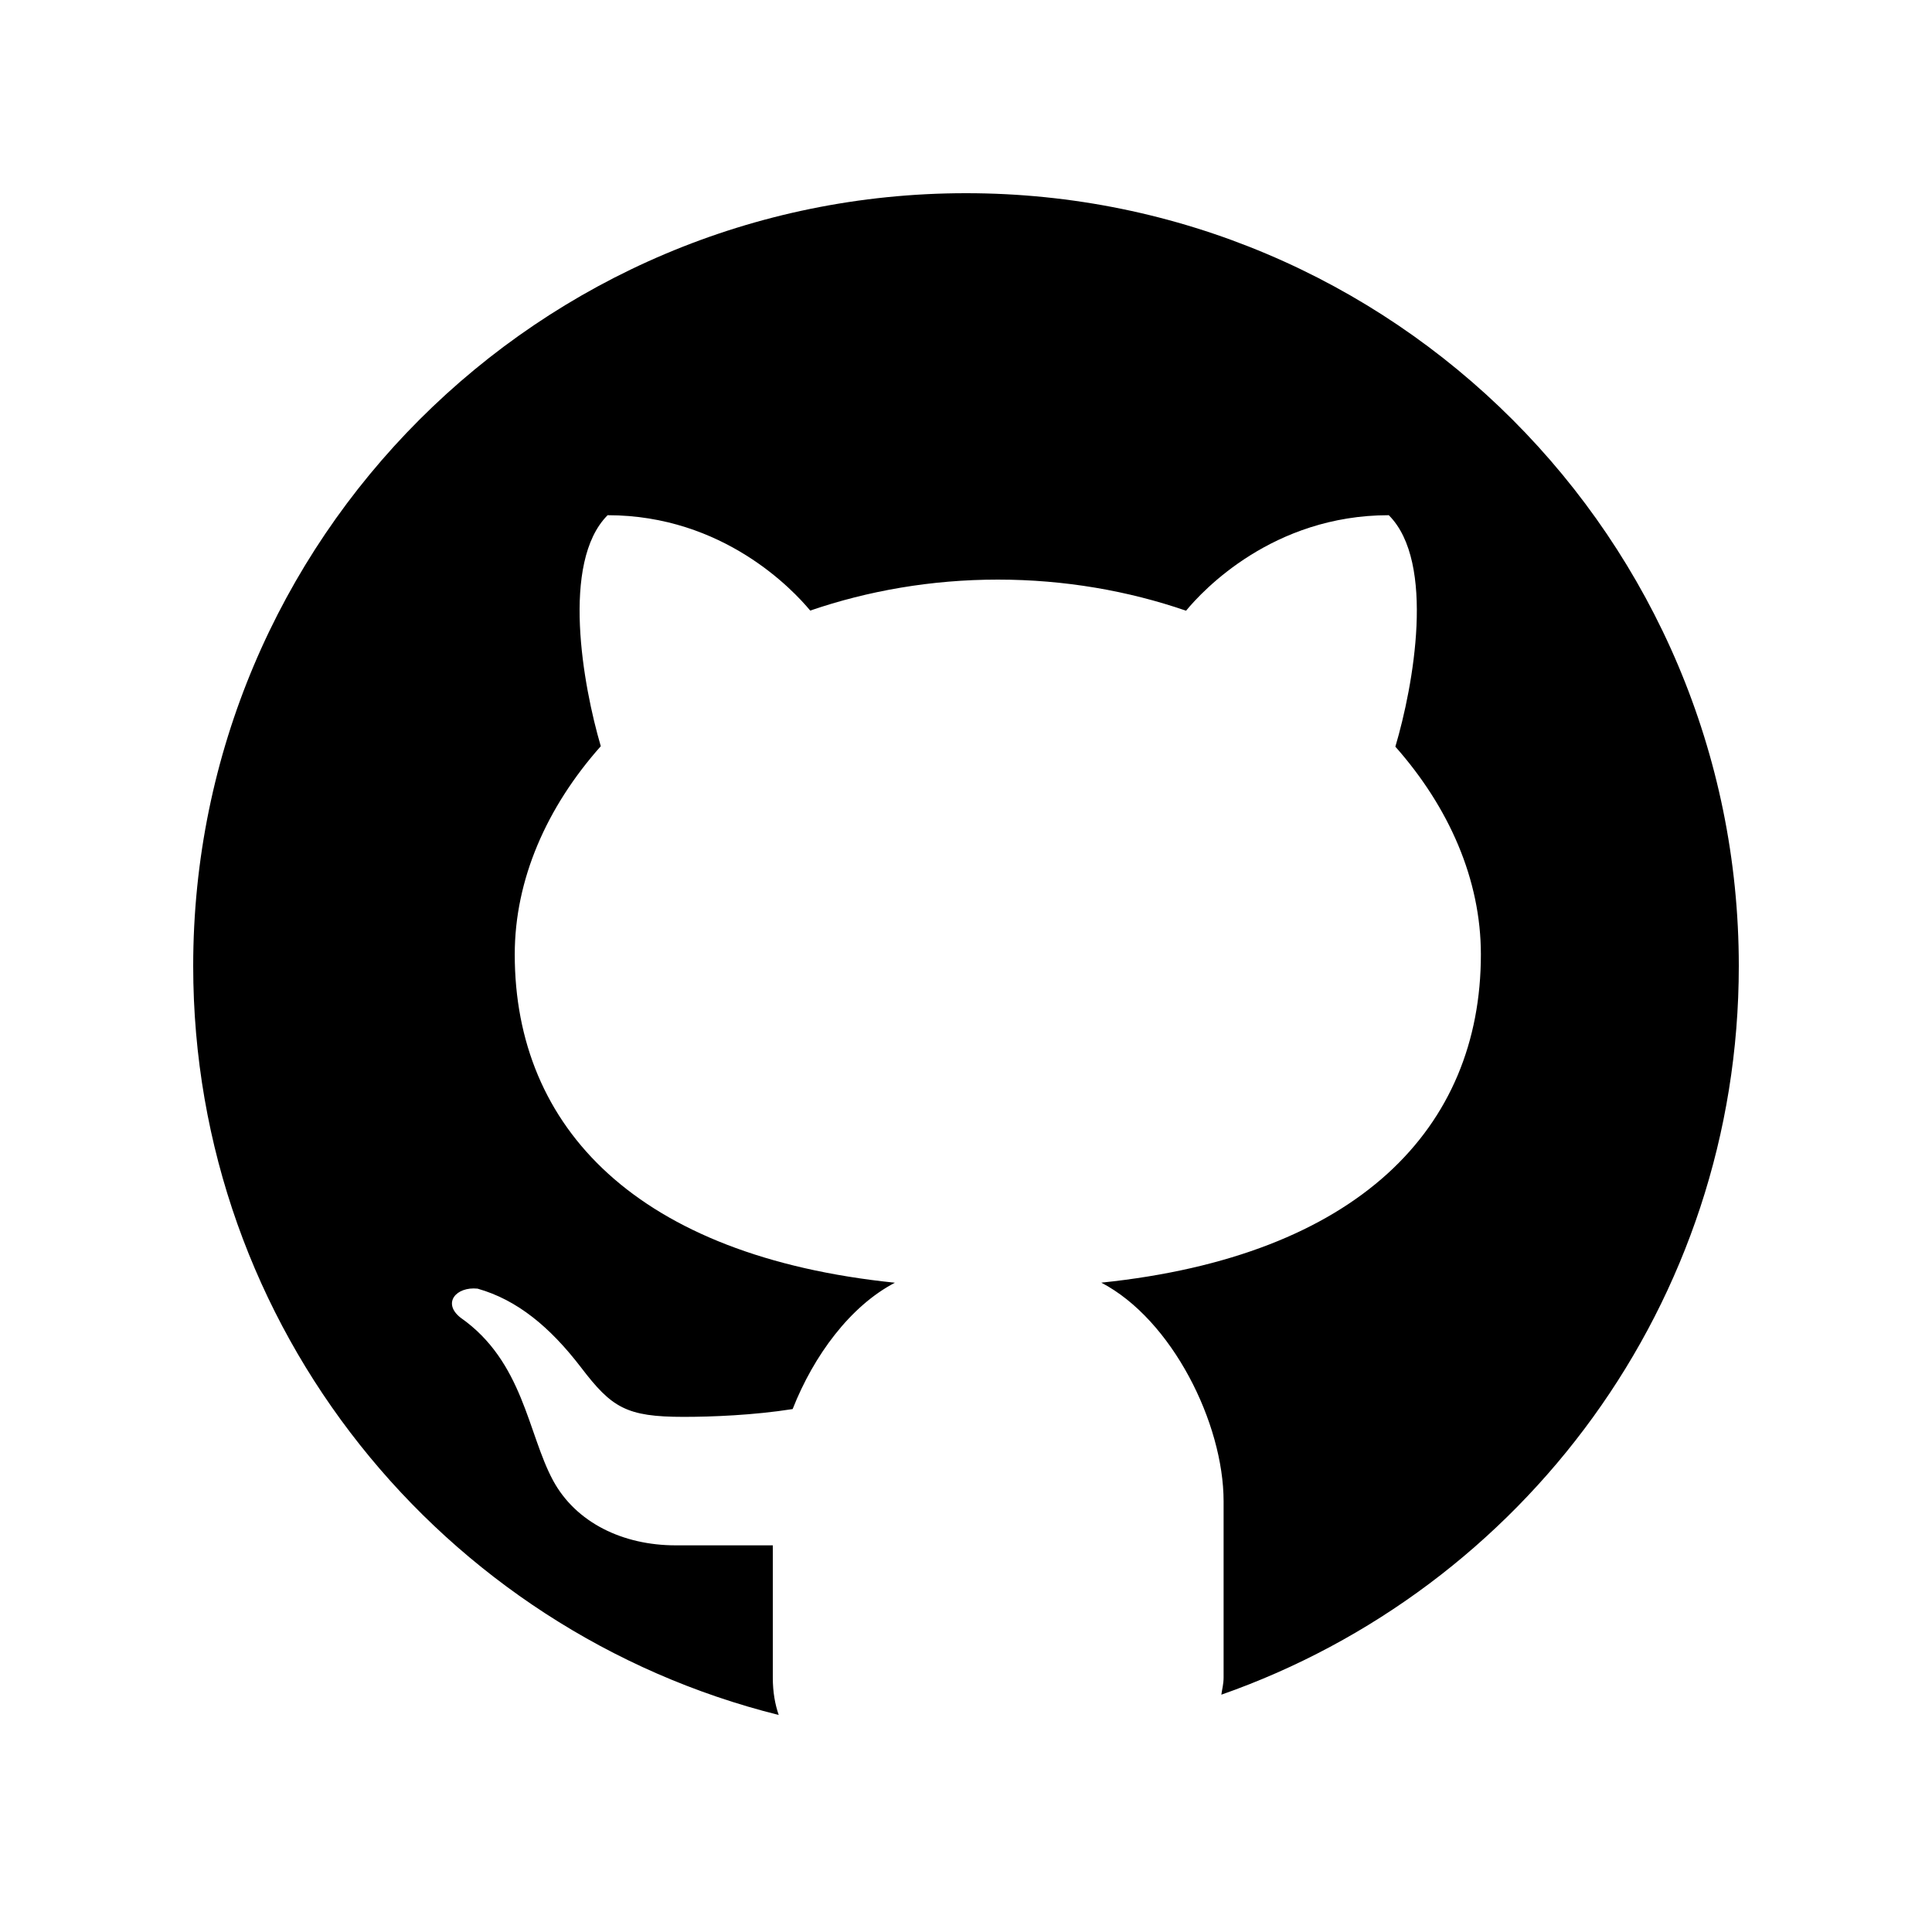
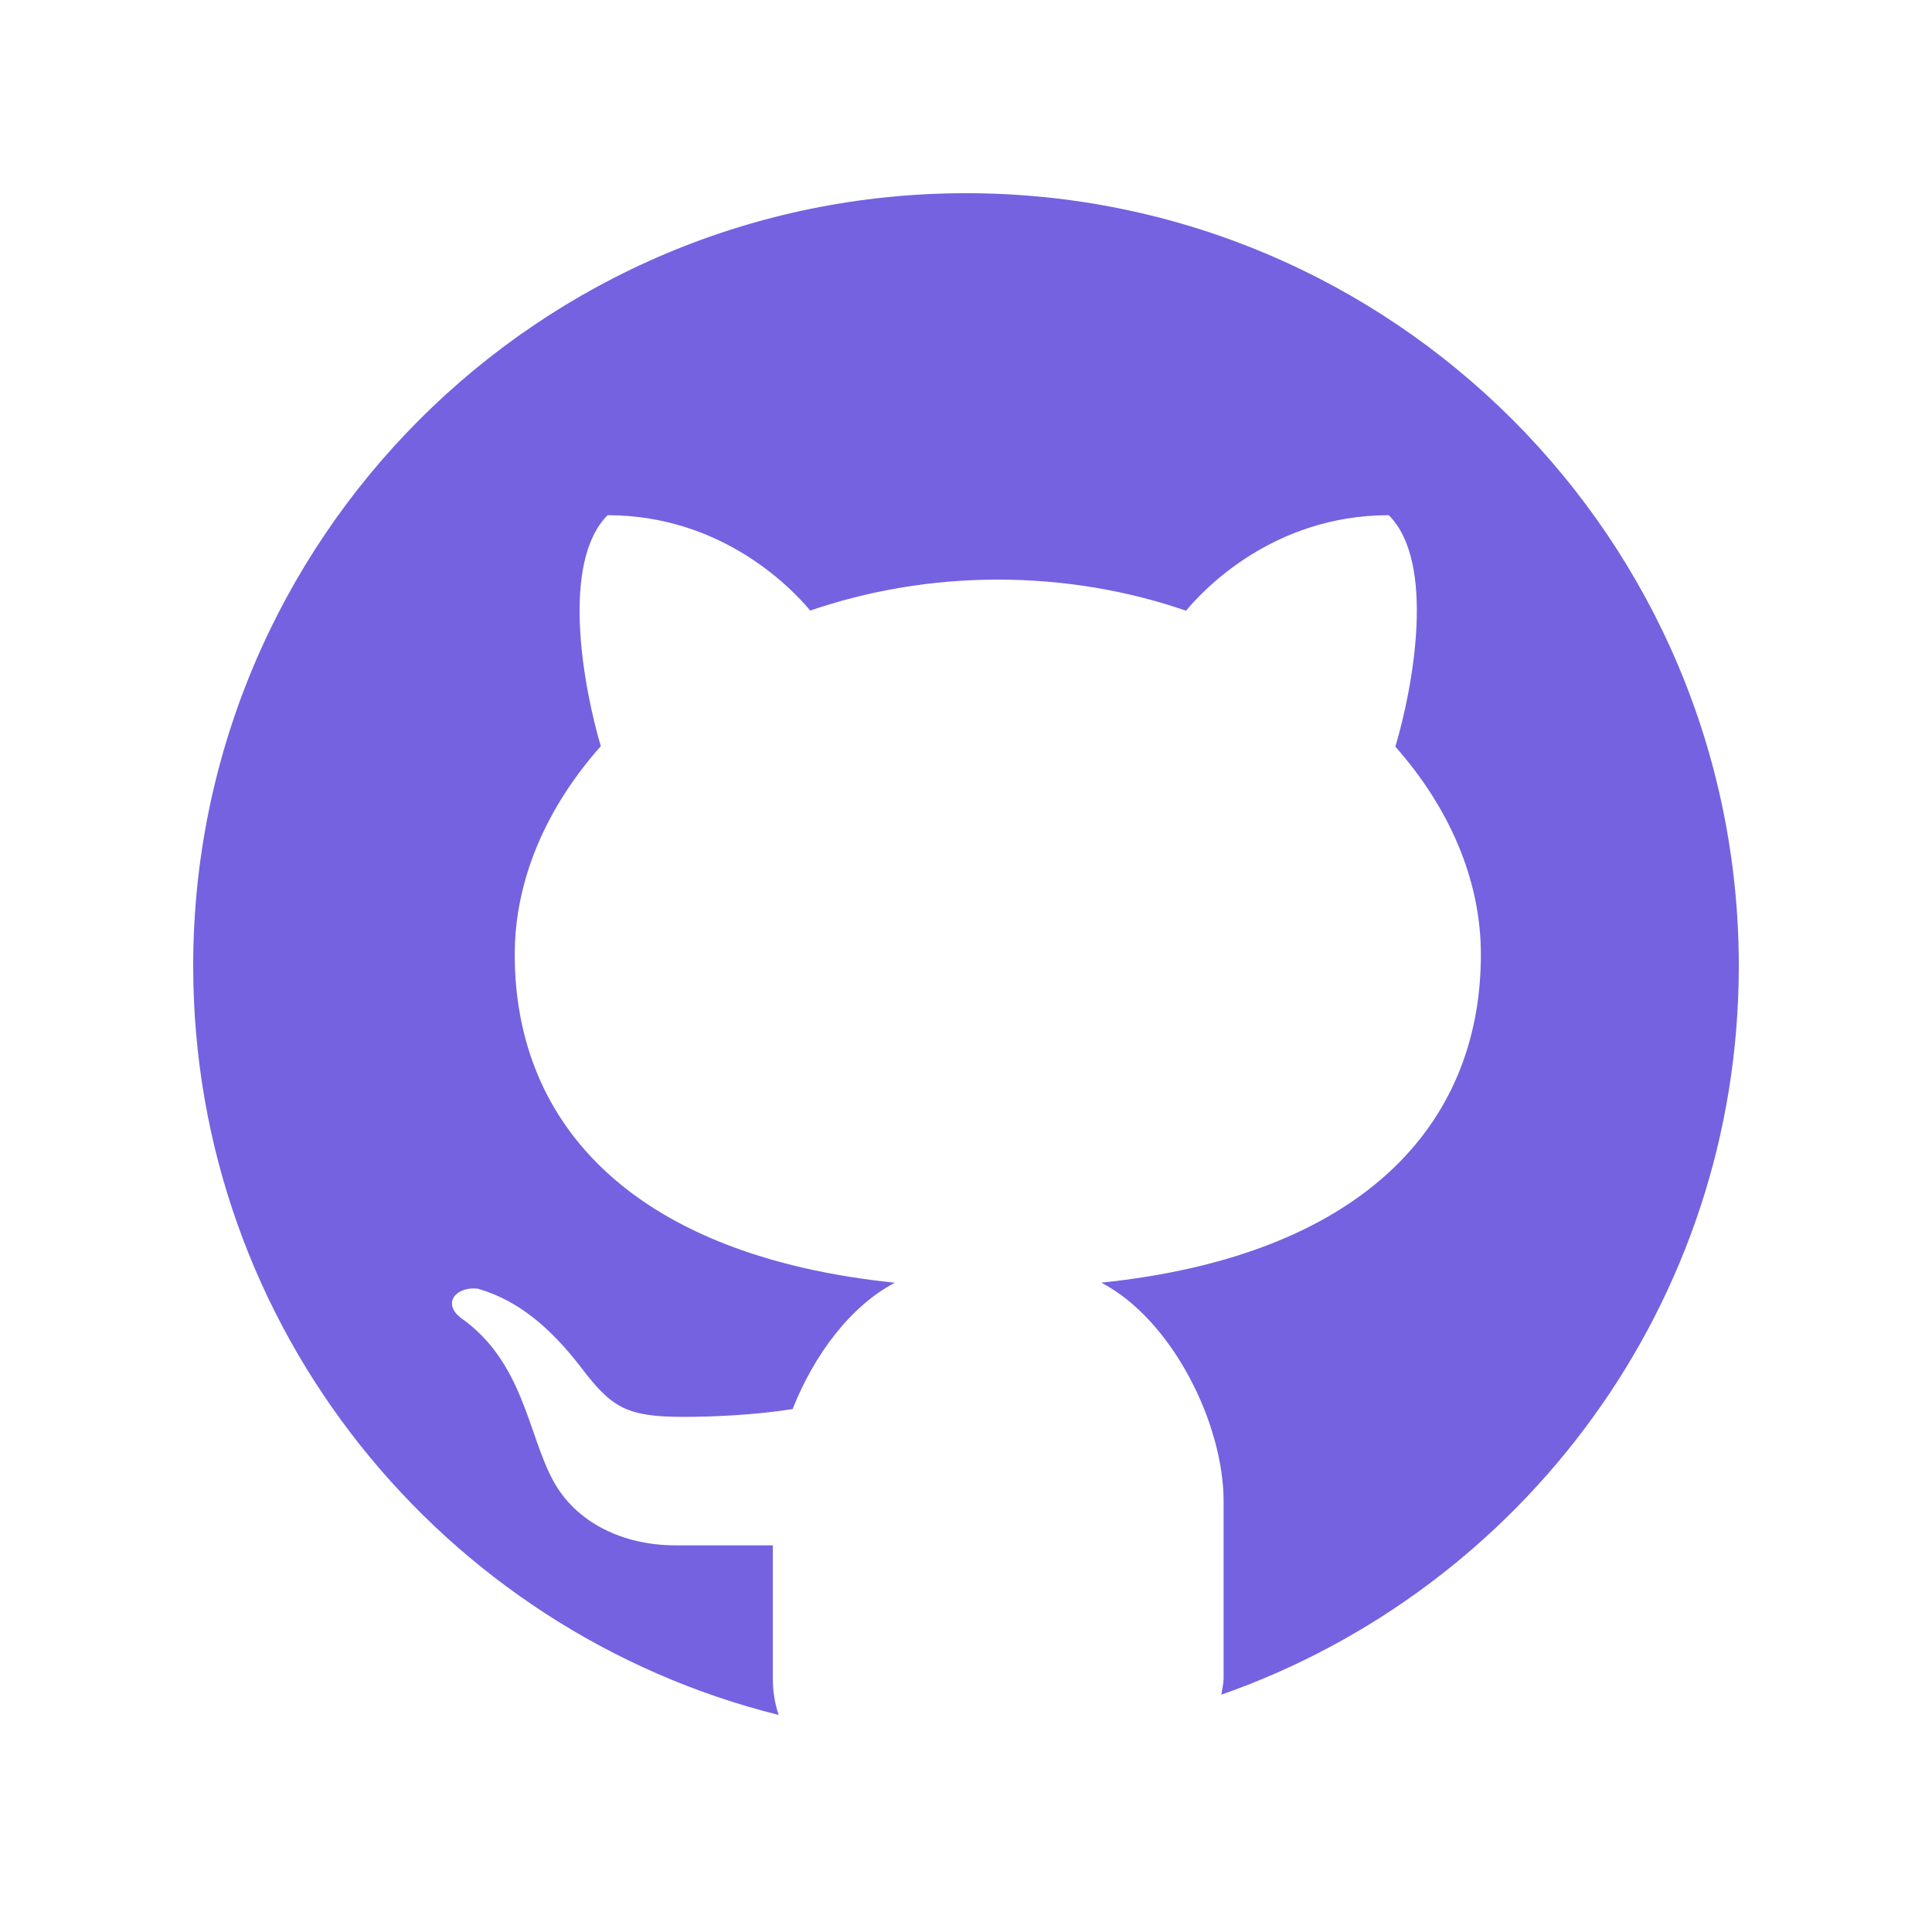
- <svg xmlns="http://www.w3.org/2000/svg" fill="#000000" viewBox="0 0 30 30" width="30px" height="30px">
+ <svg xmlns="http://www.w3.org/2000/svg" fill="#7562e0" viewBox="0 0 30 30" width="30px" height="30px">
  <path d="M15,3C8.373,3,3,8.373,3,15c0,5.623,3.872,10.328,9.092,11.63C12.036,26.468,12,26.28,12,26.047v-2.051 c-0.487,0-1.303,0-1.508,0c-0.821,0-1.551-0.353-1.905-1.009c-0.393-0.729-0.461-1.844-1.435-2.526 c-0.289-0.227-0.069-0.486,0.264-0.451c0.615,0.174,1.125,0.596,1.605,1.222c0.478,0.627,0.703,0.769,1.596,0.769 c0.433,0,1.081-0.025,1.691-0.121c0.328-0.833,0.895-1.6,1.588-1.962c-3.996-0.411-5.903-2.399-5.903-5.098 c0-1.162,0.495-2.286,1.336-3.233C9.053,10.647,8.706,8.73,9.435,8c1.798,0,2.885,1.166,3.146,1.481C13.477,9.174,14.461,9,15.495,9 c1.036,0,2.024,0.174,2.922,0.483C18.675,9.17,19.763,8,21.565,8c0.732,0.731,0.381,2.656,0.102,3.594 c0.836,0.945,1.328,2.066,1.328,3.226c0,2.697-1.904,4.684-5.894,5.097C18.199,20.49,19,22.1,19,23.313v2.734 c0,0.104-0.023,0.179-0.035,0.268C23.641,24.676,27,20.236,27,15C27,8.373,21.627,3,15,3z" />
</svg>
